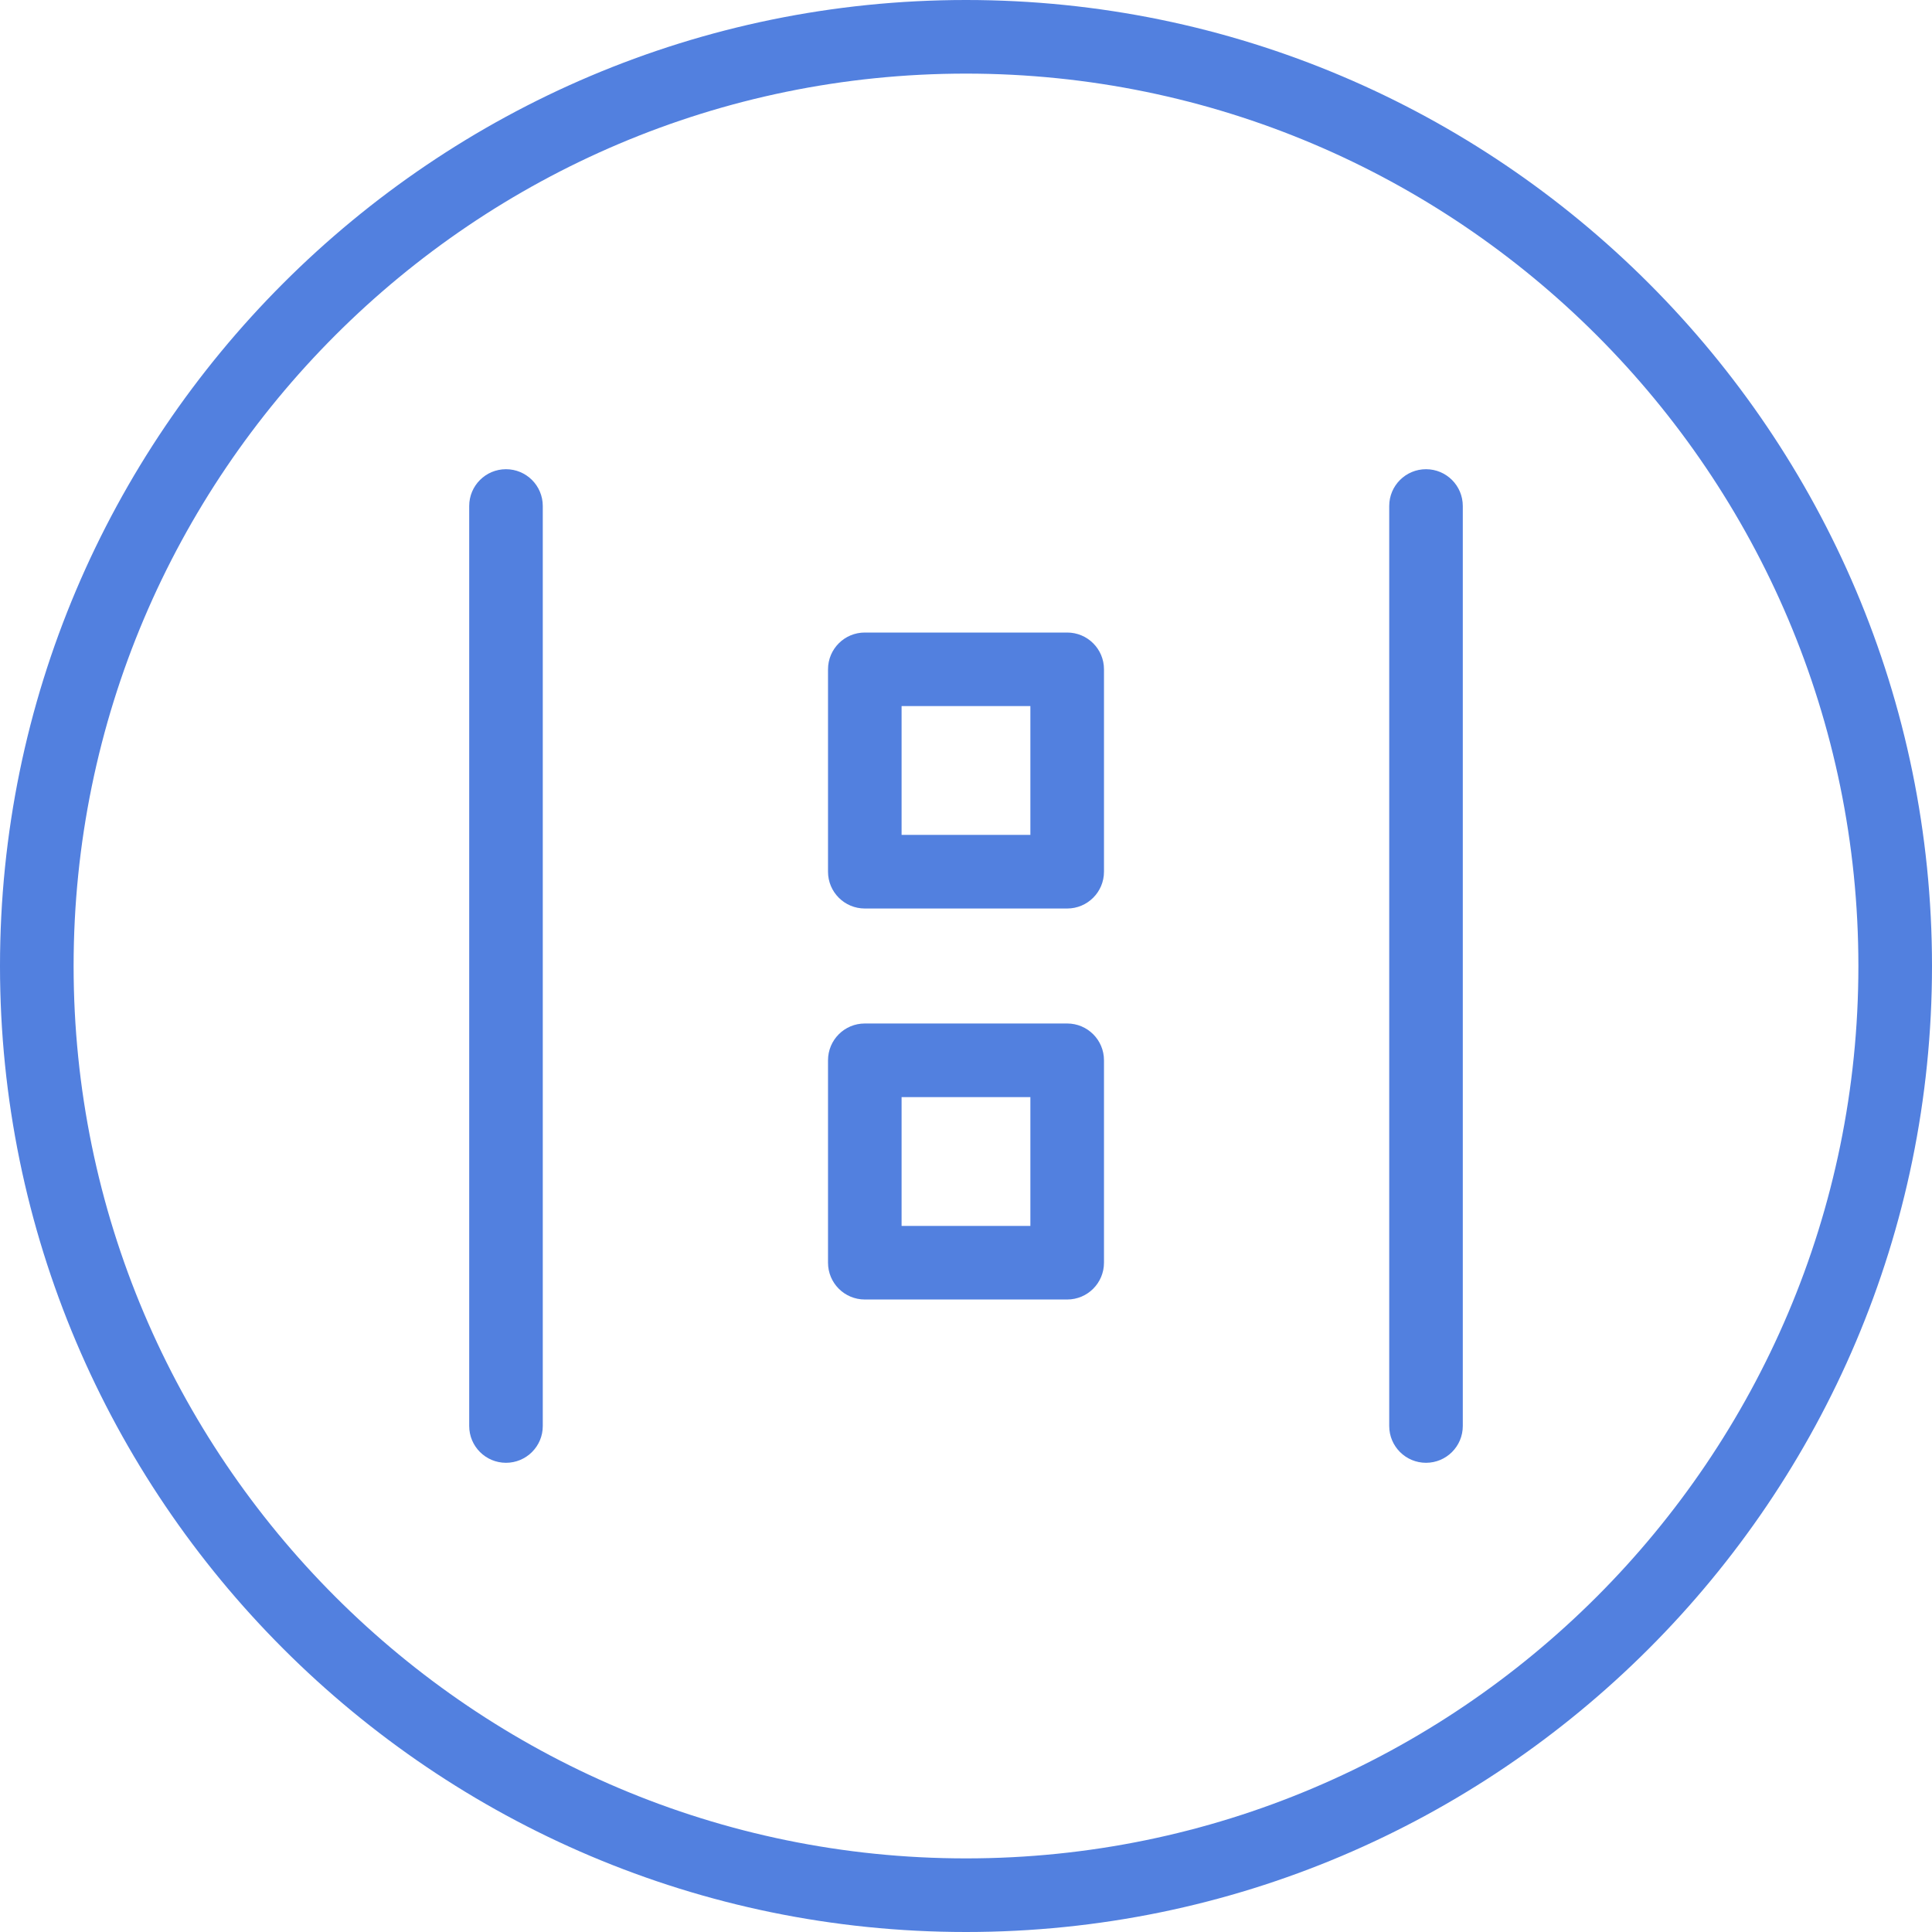
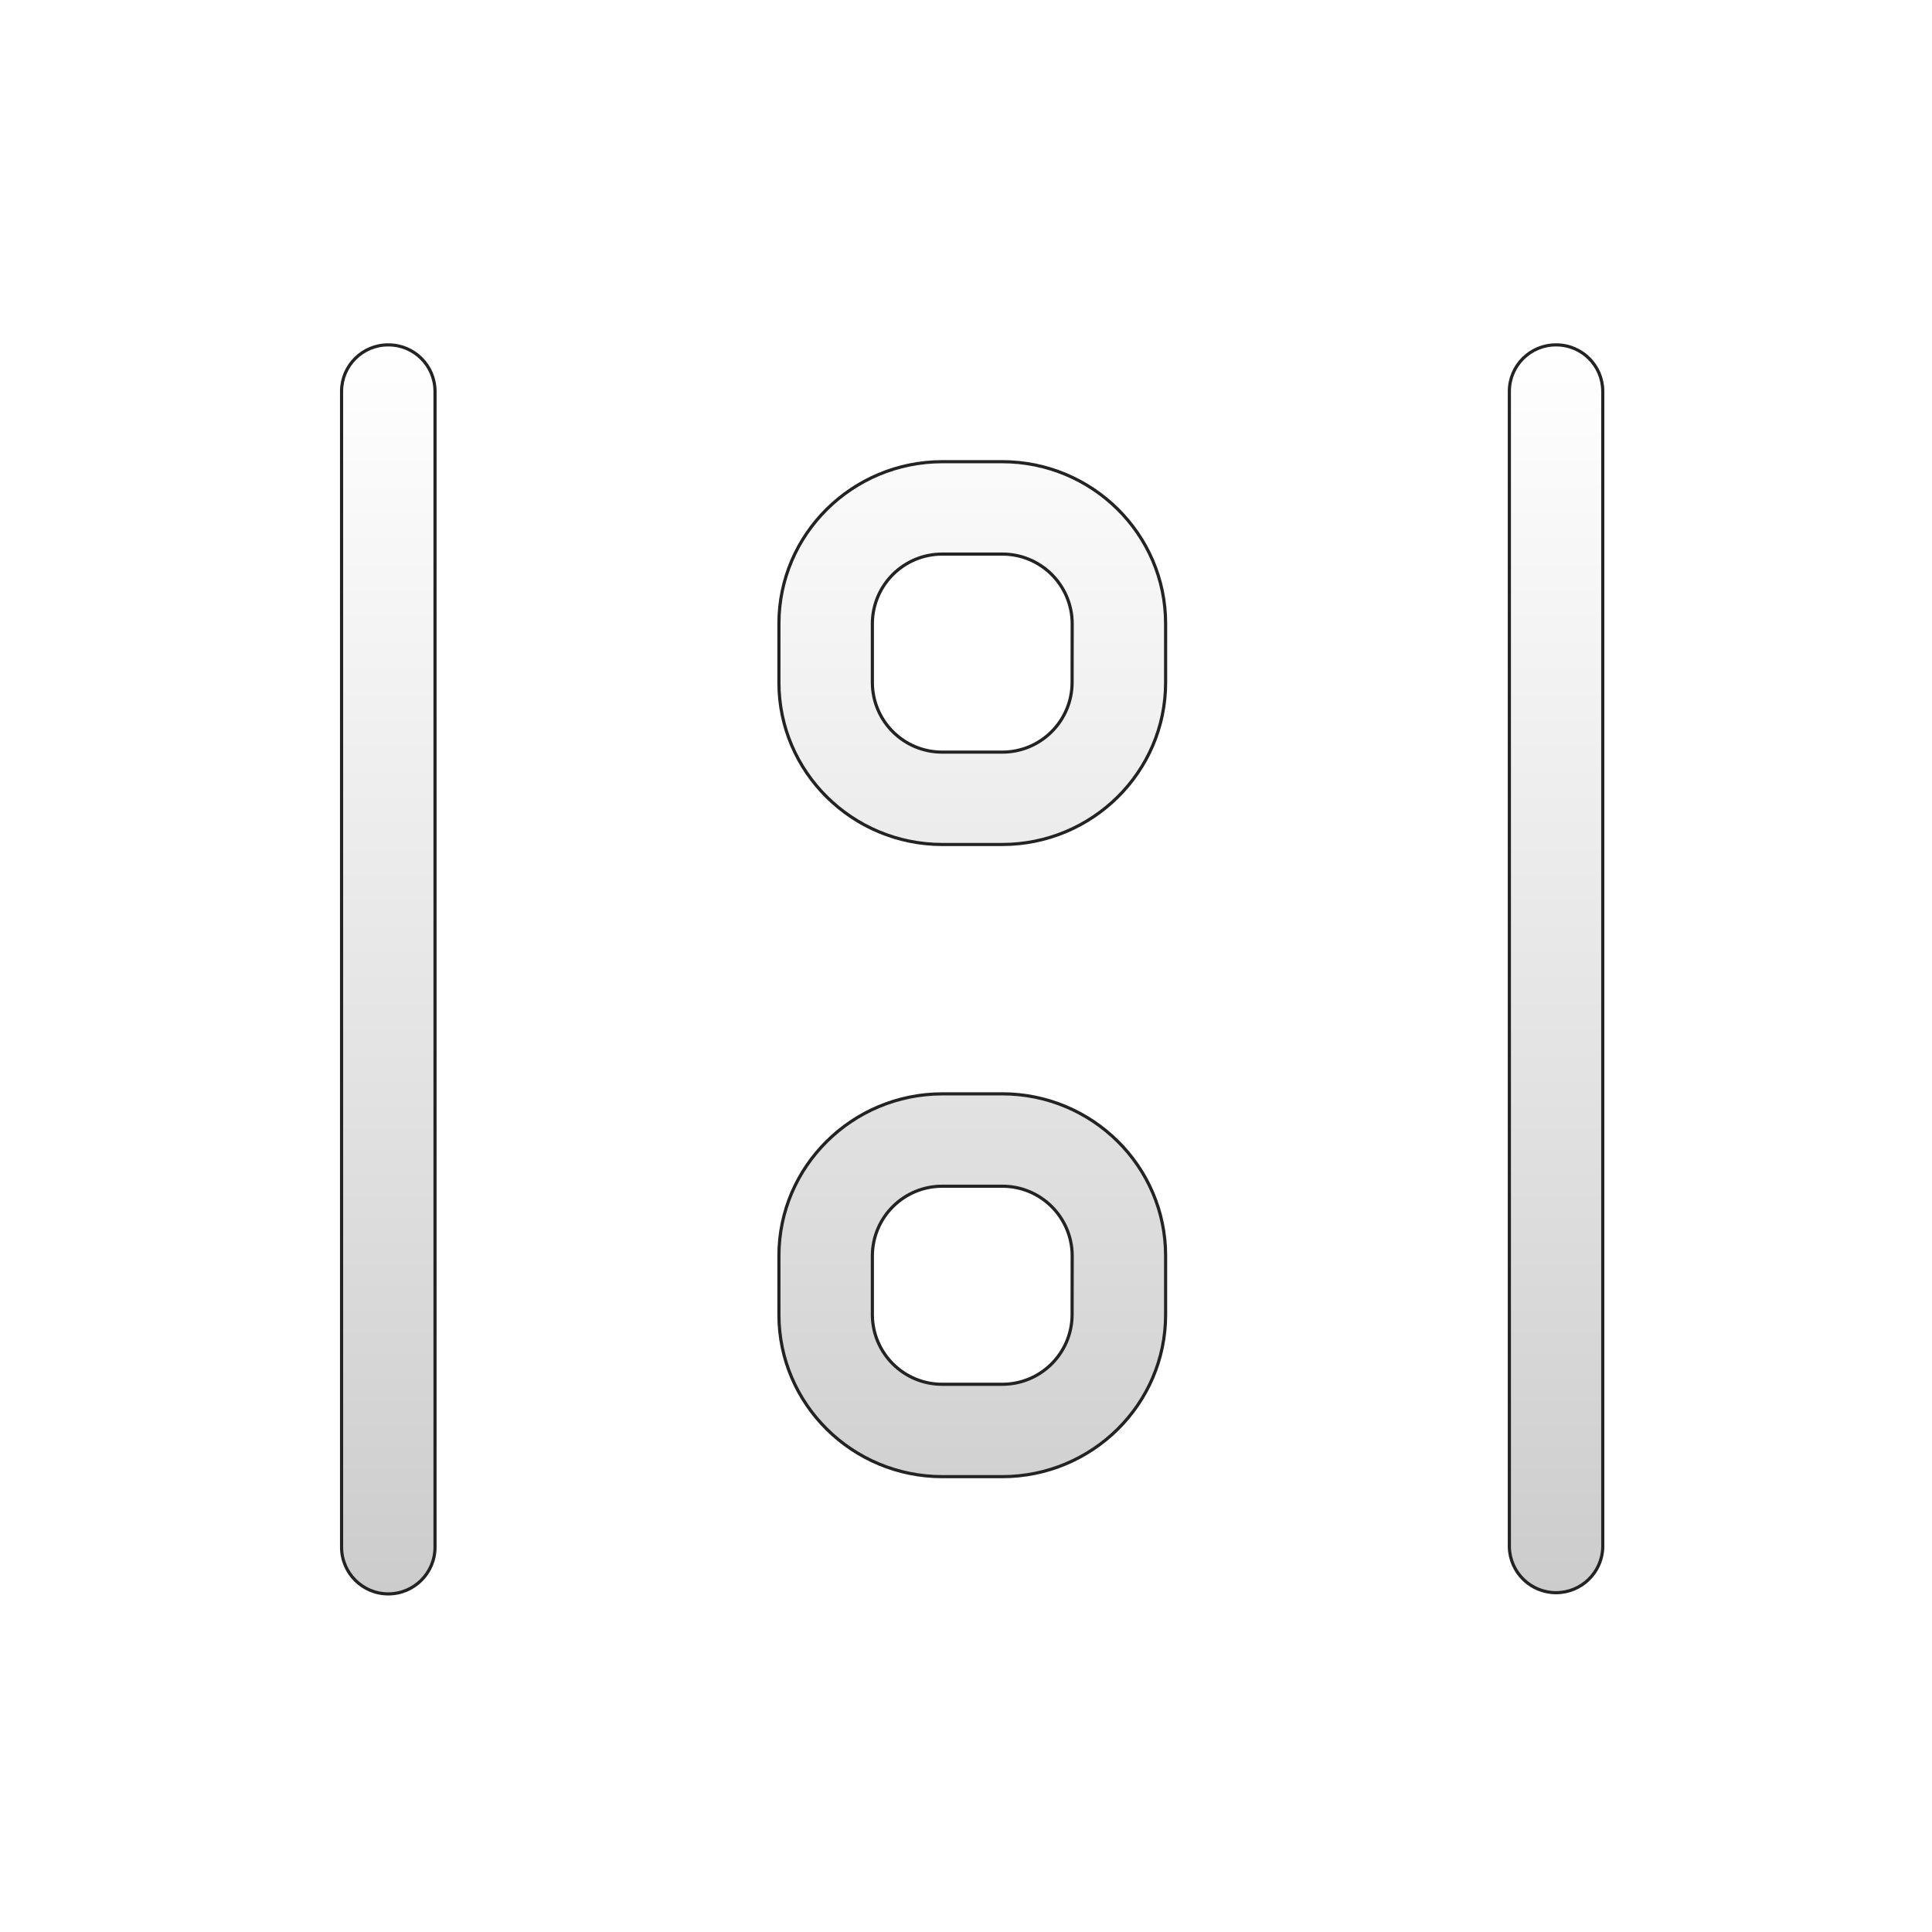
- <svg xmlns="http://www.w3.org/2000/svg" version="1.1" x="0px" y="0px" viewBox="0 0 50 50" style="enable-background:new 0 0 50 50;" xml:space="preserve">
-   <g id="OneToOne">
-     <path style="fill:#5280DF;" d="M25,50C11.215,50,0,38.785,0,25C0,11.215,11.215,0,25,0c13.785,0,25,11.215,25,25   C50,38.785,38.785,50,25,50z M25,1.905C12.265,1.905,1.905,12.265,1.905,25S12.265,48.095,25,48.095S48.095,37.735,48.095,25   S37.735,1.905,25,1.905z" />
-     <path style="fill:#5280DF;" d="M36.905,37.857c-0.526,0-0.952-0.426-0.952-0.952v-23.81c0-0.526,0.426-0.952,0.952-0.952   s0.952,0.426,0.952,0.952v23.81C37.857,37.431,37.431,37.857,36.905,37.857z" />
-     <path style="fill:#5280DF;" d="M13.095,37.857c-0.526,0-0.952-0.426-0.952-0.952v-23.81c0-0.526,0.426-0.952,0.952-0.952   c0.526,0,0.952,0.426,0.952,0.952v23.81C14.048,37.431,13.621,37.857,13.095,37.857z" />
-     <path style="fill:#5280DF;" d="M27.619,23.512h-5.238c-0.526,0-0.952-0.426-0.952-0.952v-5.238c0-0.526,0.426-0.952,0.952-0.952   h5.238c0.526,0,0.952,0.426,0.952,0.952v5.238C28.571,23.085,28.145,23.512,27.619,23.512z M23.333,21.607h3.333v-3.333h-3.333   V21.607z" />
-     <path style="fill:#5280DF;" d="M27.619,33.631h-5.238c-0.526,0-0.952-0.426-0.952-0.952V27.44c0-0.526,0.426-0.952,0.952-0.952   h5.238c0.526,0,0.952,0.426,0.952,0.952v5.238C28.571,33.205,28.145,33.631,27.619,33.631z M23.333,31.726h3.333v-3.333h-3.333   V31.726z" />
-   </g>
-   <g id="Layer_1">
- </g>
+ <svg xmlns="http://www.w3.org/2000/svg" id="Layer_1" data-name="Layer 1" viewBox="0 0 612 612">
+   <defs>
+     <style>.cls-1{stroke:#232323;stroke-miterlimit:10;fill:url(#linear-gradient);}</style>
+     <linearGradient id="linear-gradient" x1="307.99" y1="109.25" x2="307.99" y2="504.75" gradientUnits="userSpaceOnUse">
+       <stop offset="0" stop-color="#fff" />
+       <stop offset="0.6" stop-color="#e2e2e2" />
+       <stop offset="1" stop-color="#ccc" />
+     </linearGradient>
+   </defs>
+   <path id="OneToOne" class="cls-1" d="M123,109.25a14.73,14.73,0,0,0-14.8,14.65V490.1a14.8,14.8,0,0,0,29.6,0V123.89A14.73,14.73,0,0,0,123,109.25Zm369.91,0a14.73,14.73,0,0,0-14.79,14.65V490.1a14.8,14.8,0,0,0,29.59,0V123.89A14.73,14.73,0,0,0,492.94,109.25Zm-175.5,37H298.53c-28.56,0-51.79,23-51.79,51.27v18.72c0,28.27,23.23,51.27,51.79,51.27h18.91c28.56,0,51.79-23,51.79-51.27V197.52C369.23,169.25,346,146.25,317.44,146.25Zm22.2,70a22.11,22.11,0,0,1-22.19,22H298.53a22.11,22.11,0,0,1-22.19-22V197.52a22.11,22.11,0,0,1,22.19-22h18.92a22.11,22.11,0,0,1,22.19,22Zm-22.2,130.25H298.53c-28.56,0-51.79,23-51.79,51.27v18.72c0,28.28,23.23,51.27,51.79,51.27h18.91c28.56,0,51.79-23,51.79-51.27V397.76C369.23,369.49,346,346.49,317.44,346.49Zm22.2,70a22.11,22.11,0,0,1-22.19,22H298.53a22.11,22.11,0,0,1-22.19-22V397.76a22.11,22.11,0,0,1,22.19-22h18.92a22.11,22.11,0,0,1,22.19,22Z" />
</svg>
